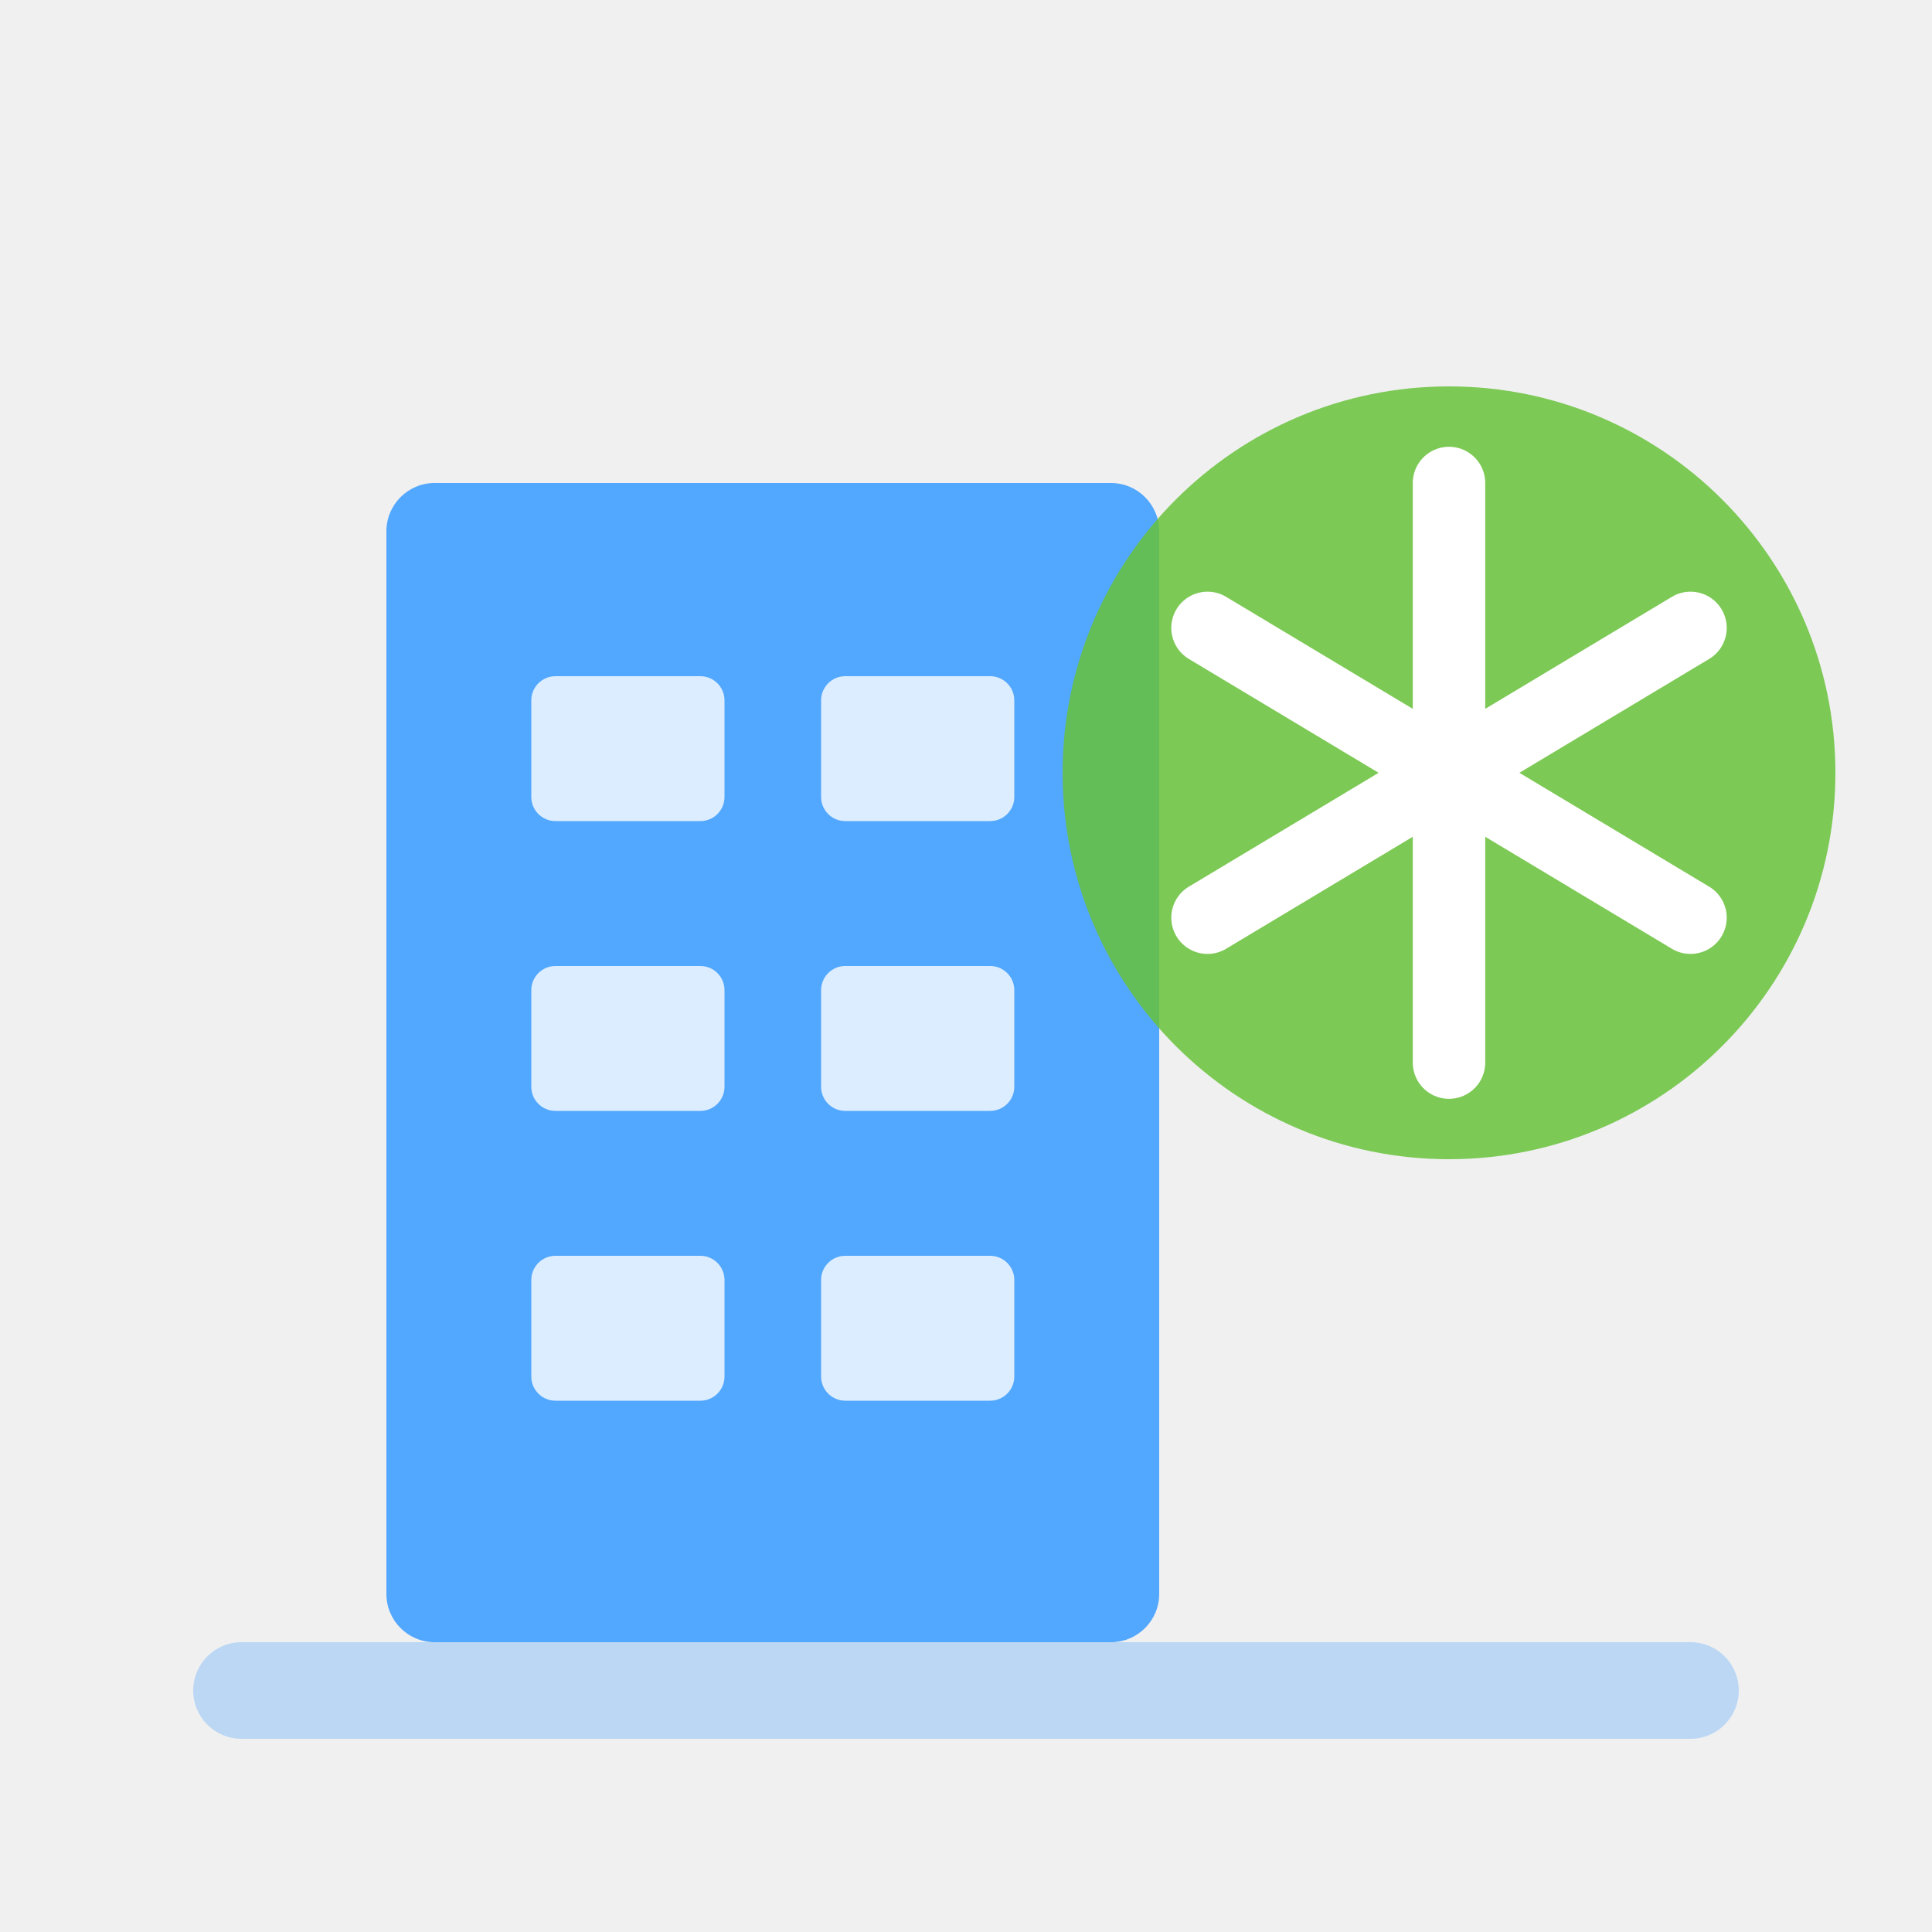
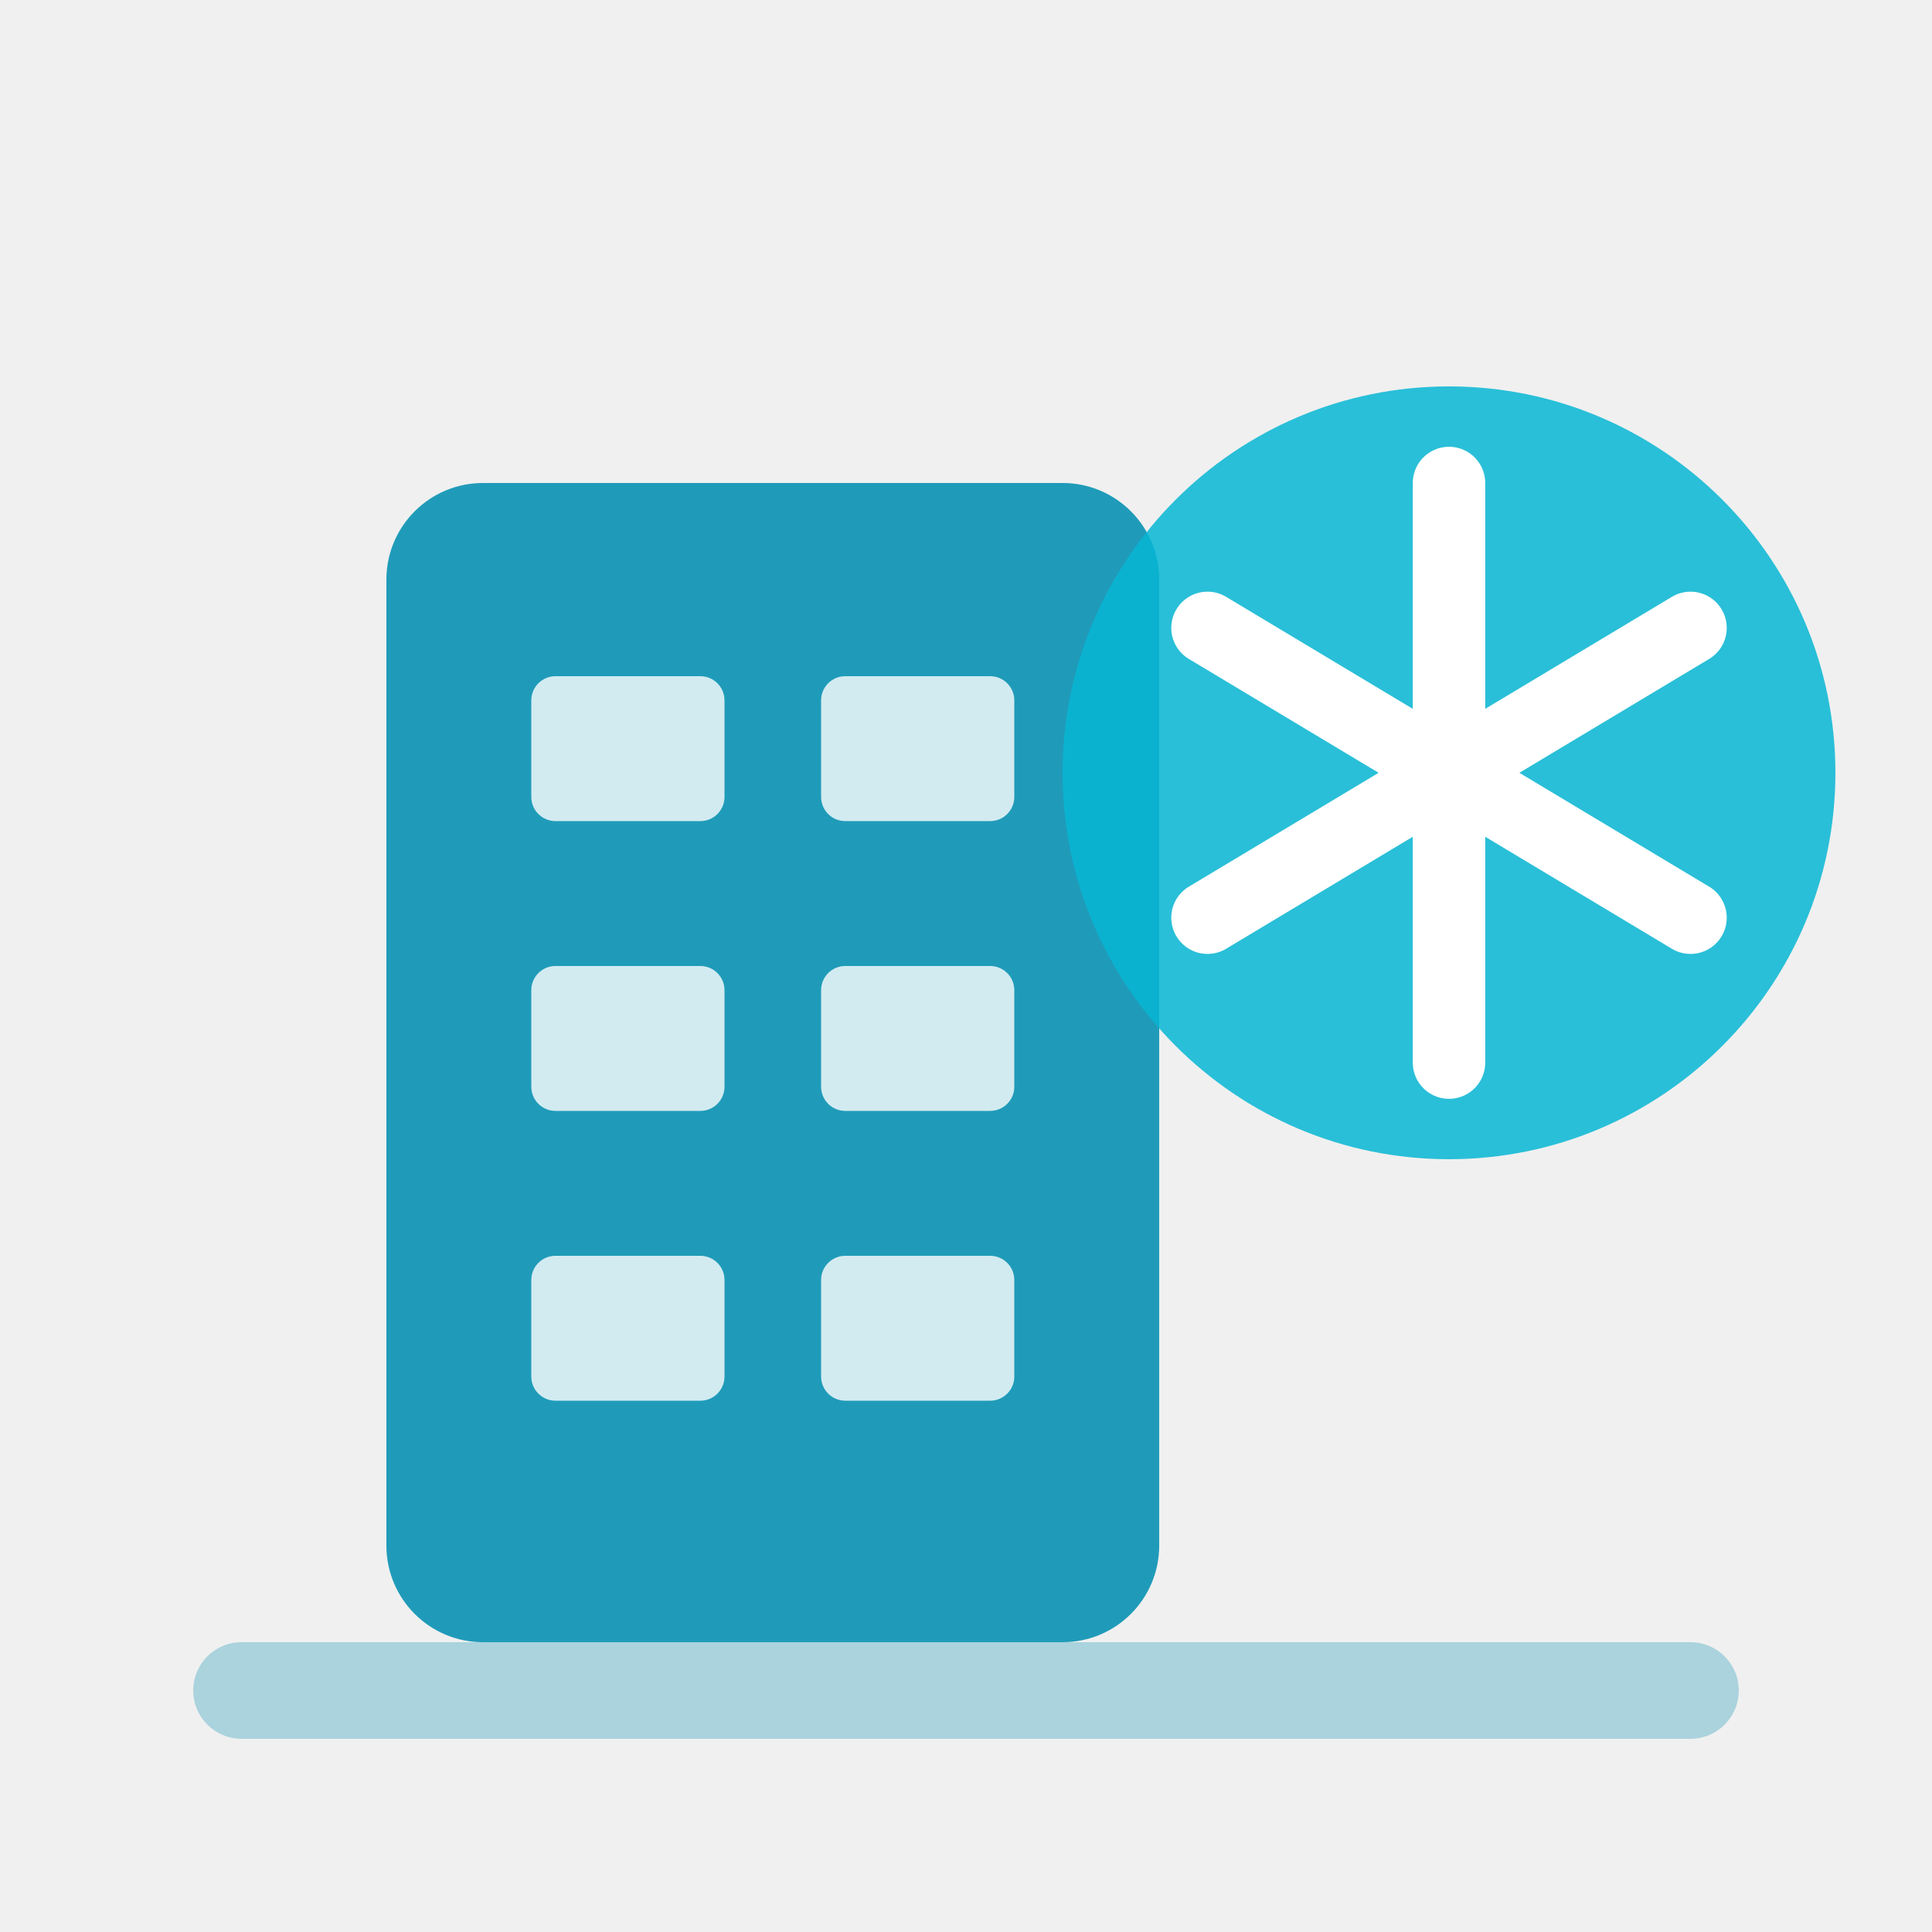
<svg xmlns="http://www.w3.org/2000/svg" viewBox="0 0 40 40" fill="none">
-   <rect x="8" y="10" width="16" height="24" rx="1" fill="#409EFF" opacity="0.9" />
+   <rect x="8" y="10" width="16" height="24" rx="2" fill="#0891b2" opacity="0.9" />
  <rect x="11" y="14" width="4" height="3" rx="0.5" fill="white" opacity="0.8" />
  <rect x="17" y="14" width="4" height="3" rx="0.5" fill="white" opacity="0.8" />
  <rect x="11" y="20" width="4" height="3" rx="0.5" fill="white" opacity="0.8" />
  <rect x="17" y="20" width="4" height="3" rx="0.5" fill="white" opacity="0.8" />
  <rect x="11" y="26" width="4" height="3" rx="0.5" fill="white" opacity="0.8" />
  <rect x="17" y="26" width="4" height="3" rx="0.5" fill="white" opacity="0.8" />
-   <circle cx="30" cy="16" r="8" fill="#67C23A" opacity="0.85" />
+   <circle cx="30" cy="16" r="8" fill="#06b6d4" opacity="0.85" />
  <path d="M30 10 v12 M25 13 l10 6 M35 13 l-10 6" stroke="white" stroke-width="1.5" stroke-linecap="round" />
-   <rect x="4" y="34" width="32" height="2" rx="1" fill="#409EFF" opacity="0.3" />
+   <rect x="4" y="34" width="32" height="2" rx="1" fill="#0891b2" opacity="0.3" />
</svg>
